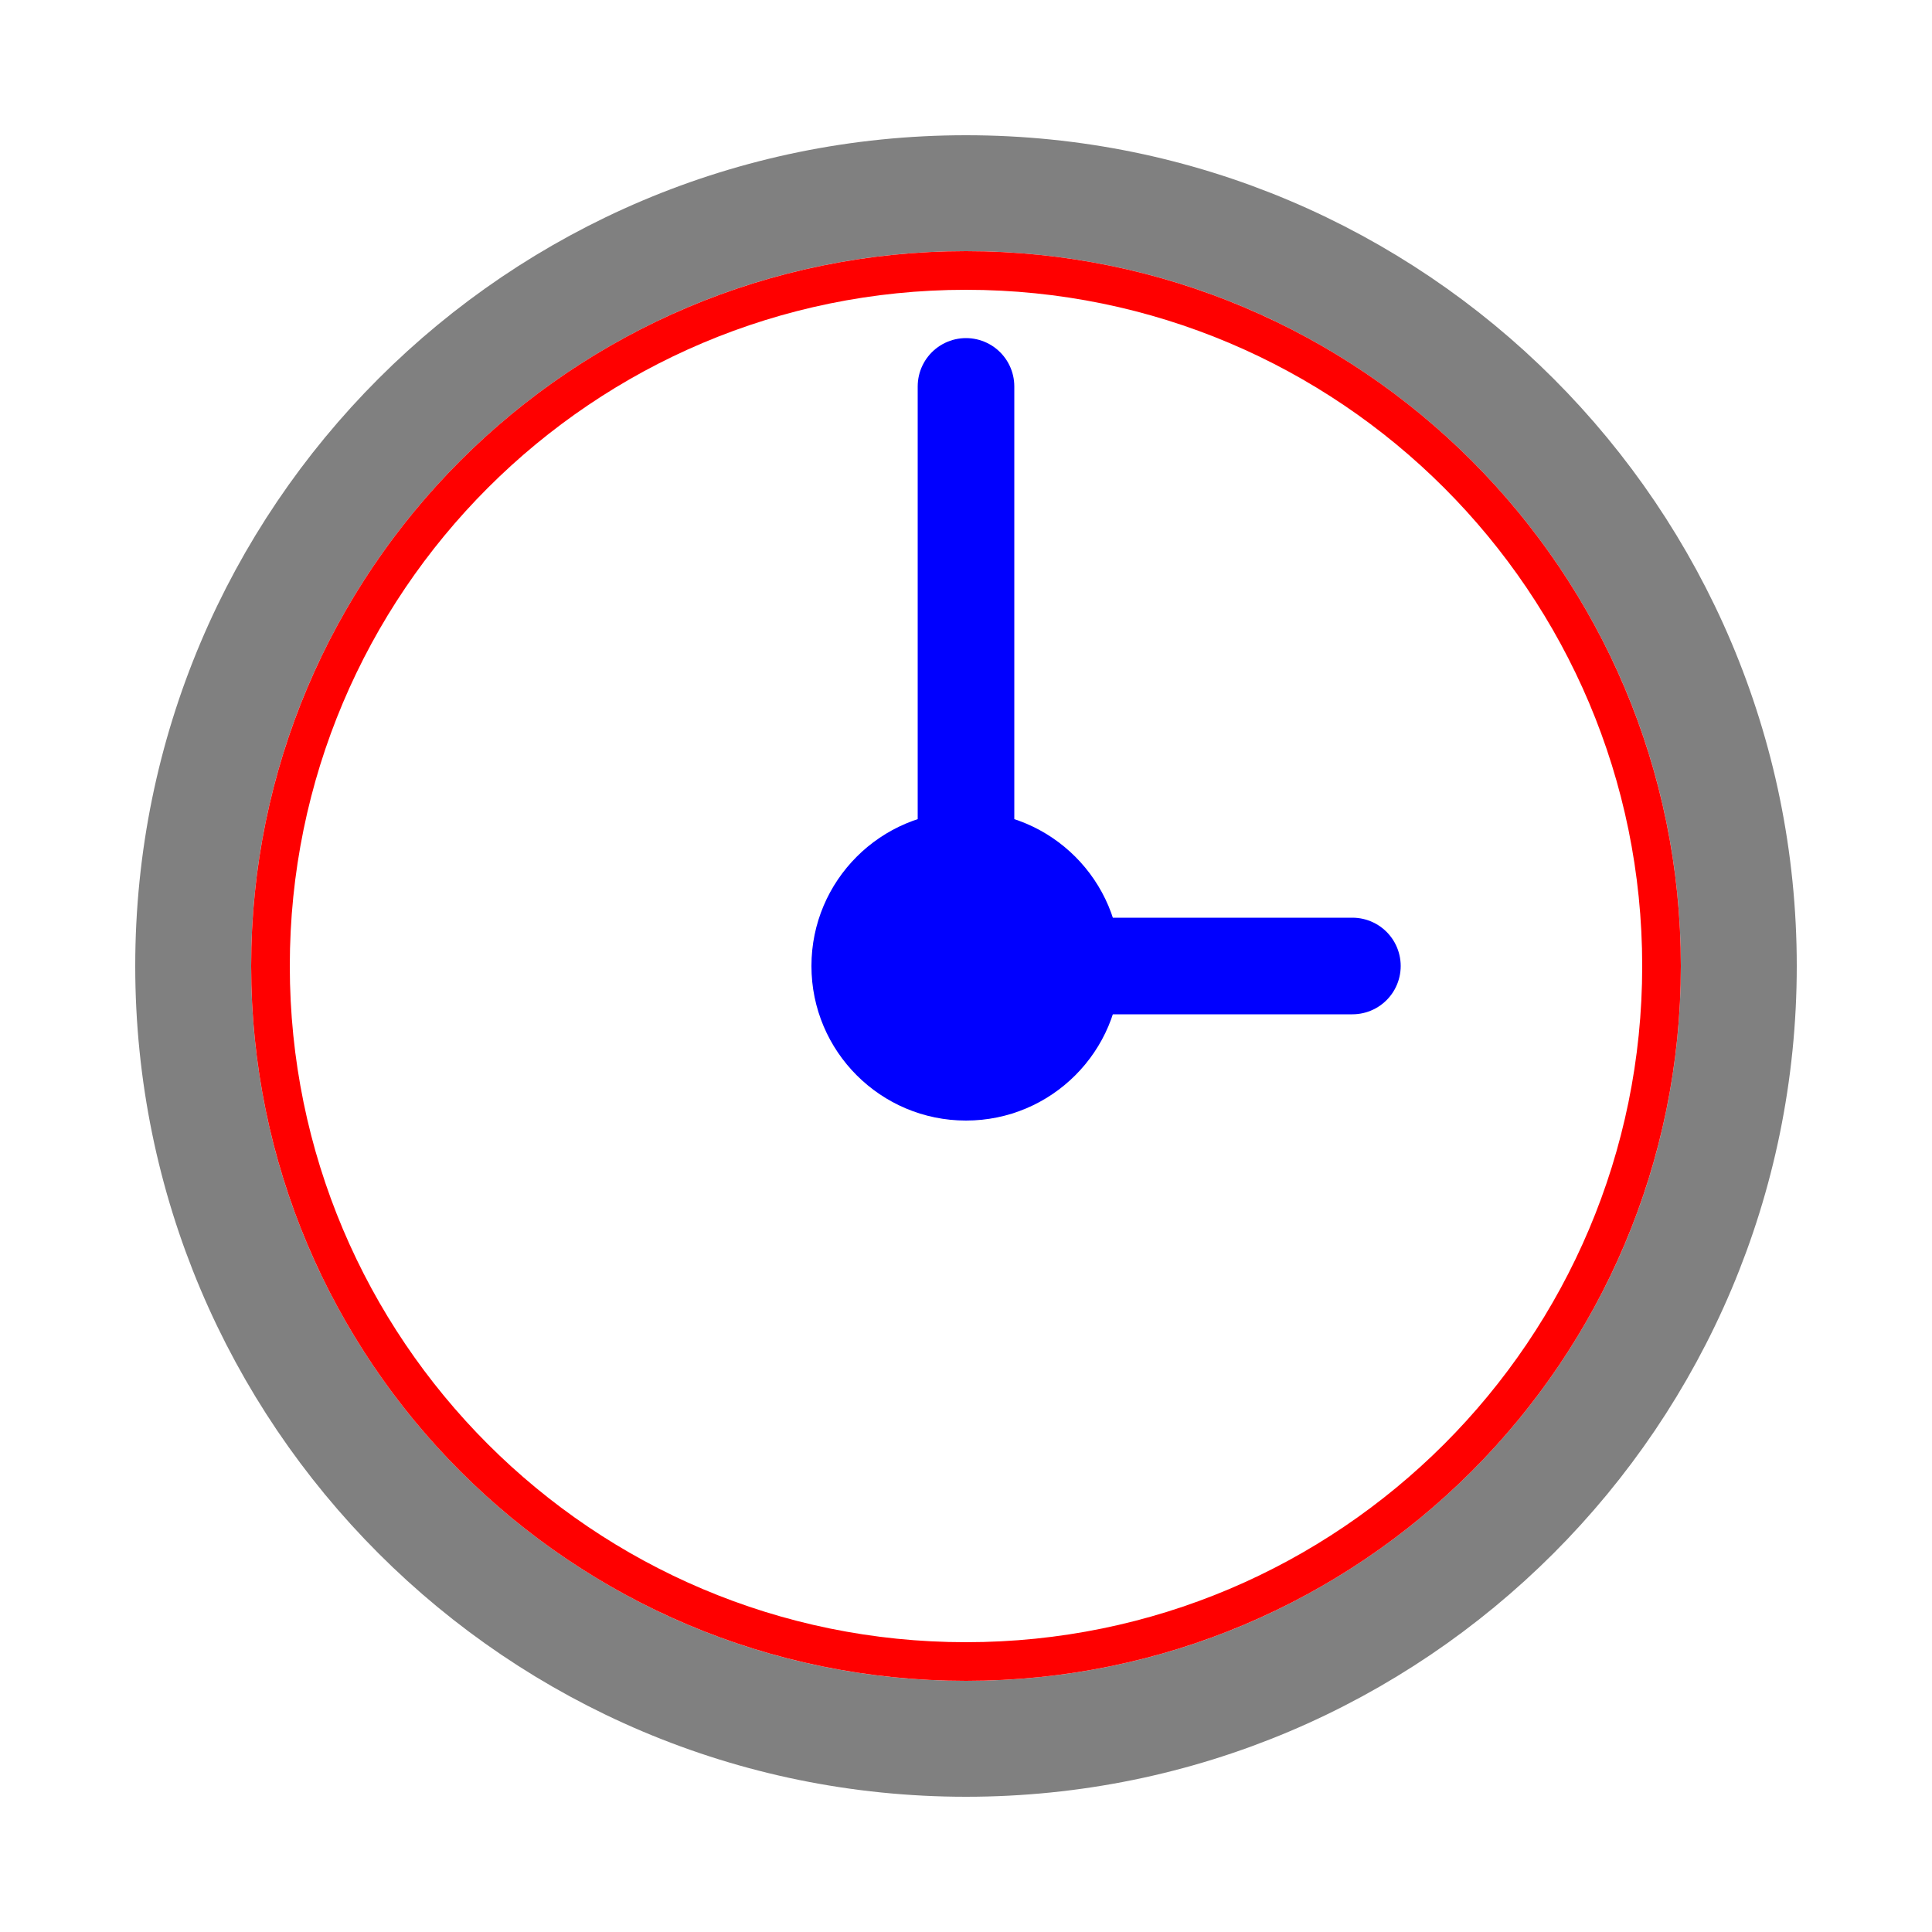
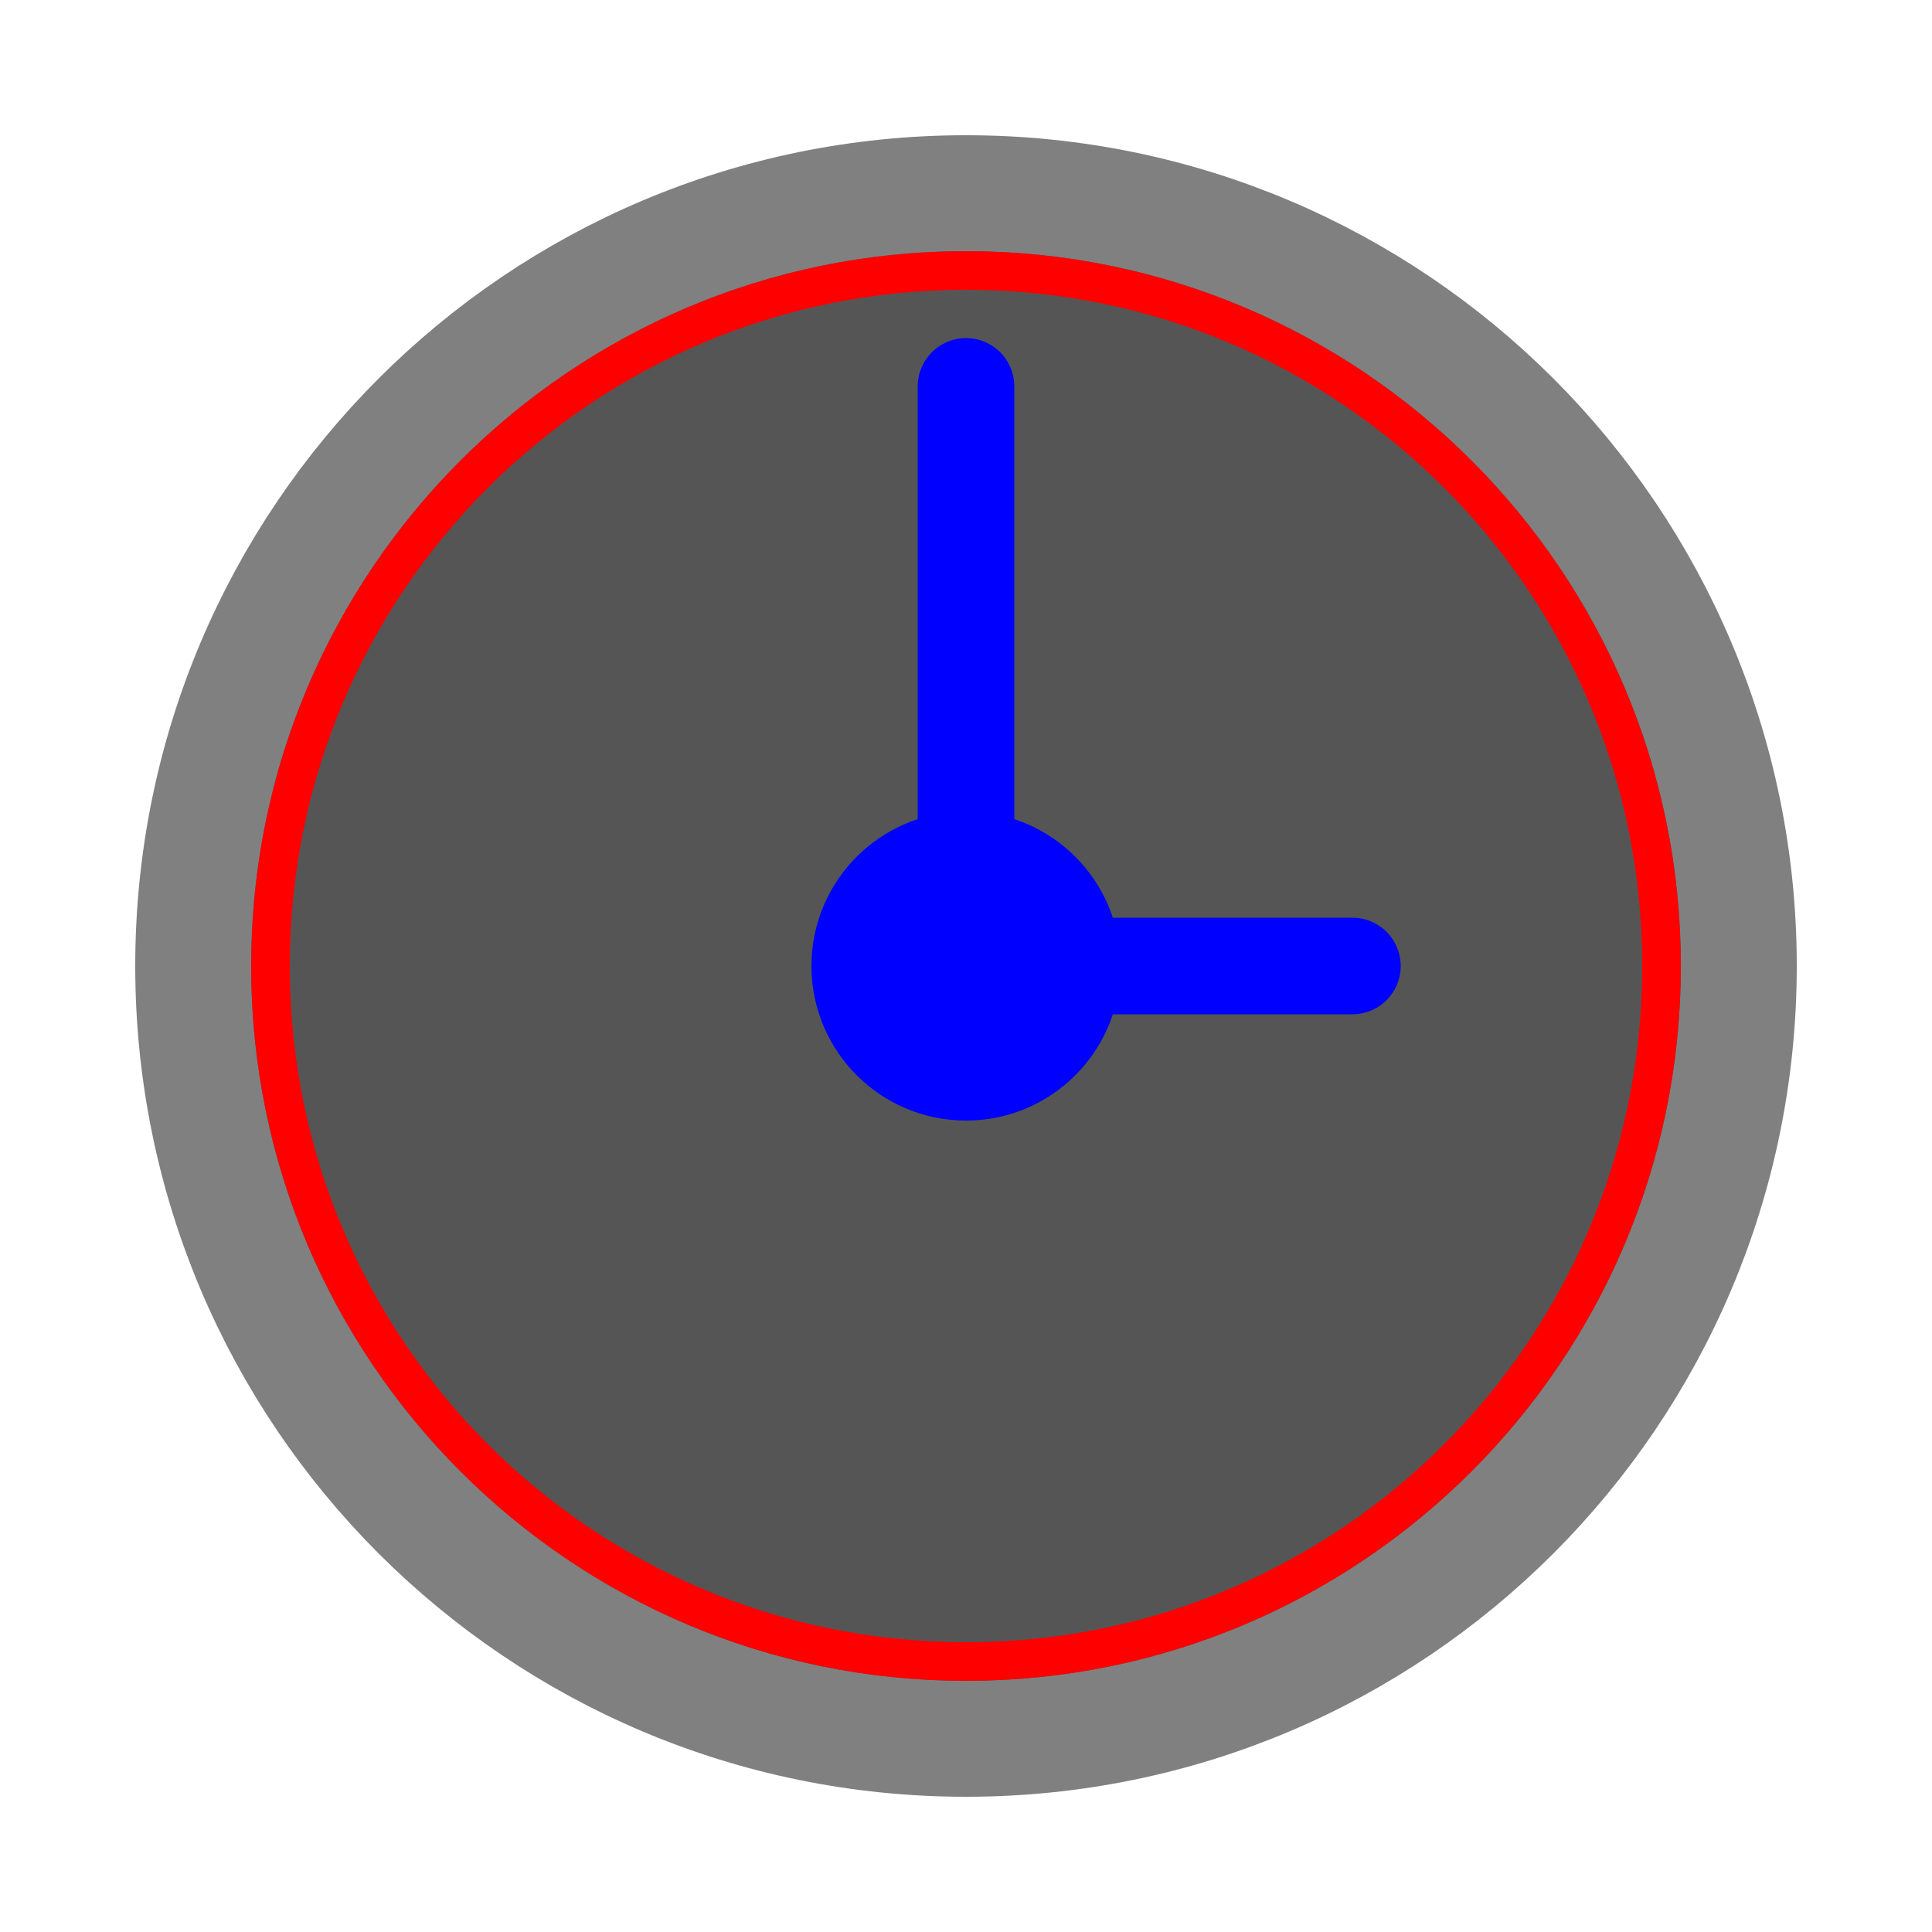
<svg xmlns="http://www.w3.org/2000/svg" width="100" height="100" viewBox="-50 -50 100 100">
-   <circle r="40" fill="none" stroke="gray" stroke-width="6" />
+   <circle r="40" fill="#555" stroke="gray" stroke-width="6" />
  <circle r="36" fill="none" stroke="red" stroke-width="2" />
  <circle r="8" fill="#00f" />
  <path stroke="#00f" stroke-linecap="round" stroke-width="5" d="M0 0v-30M0 0h20" />
</svg>
